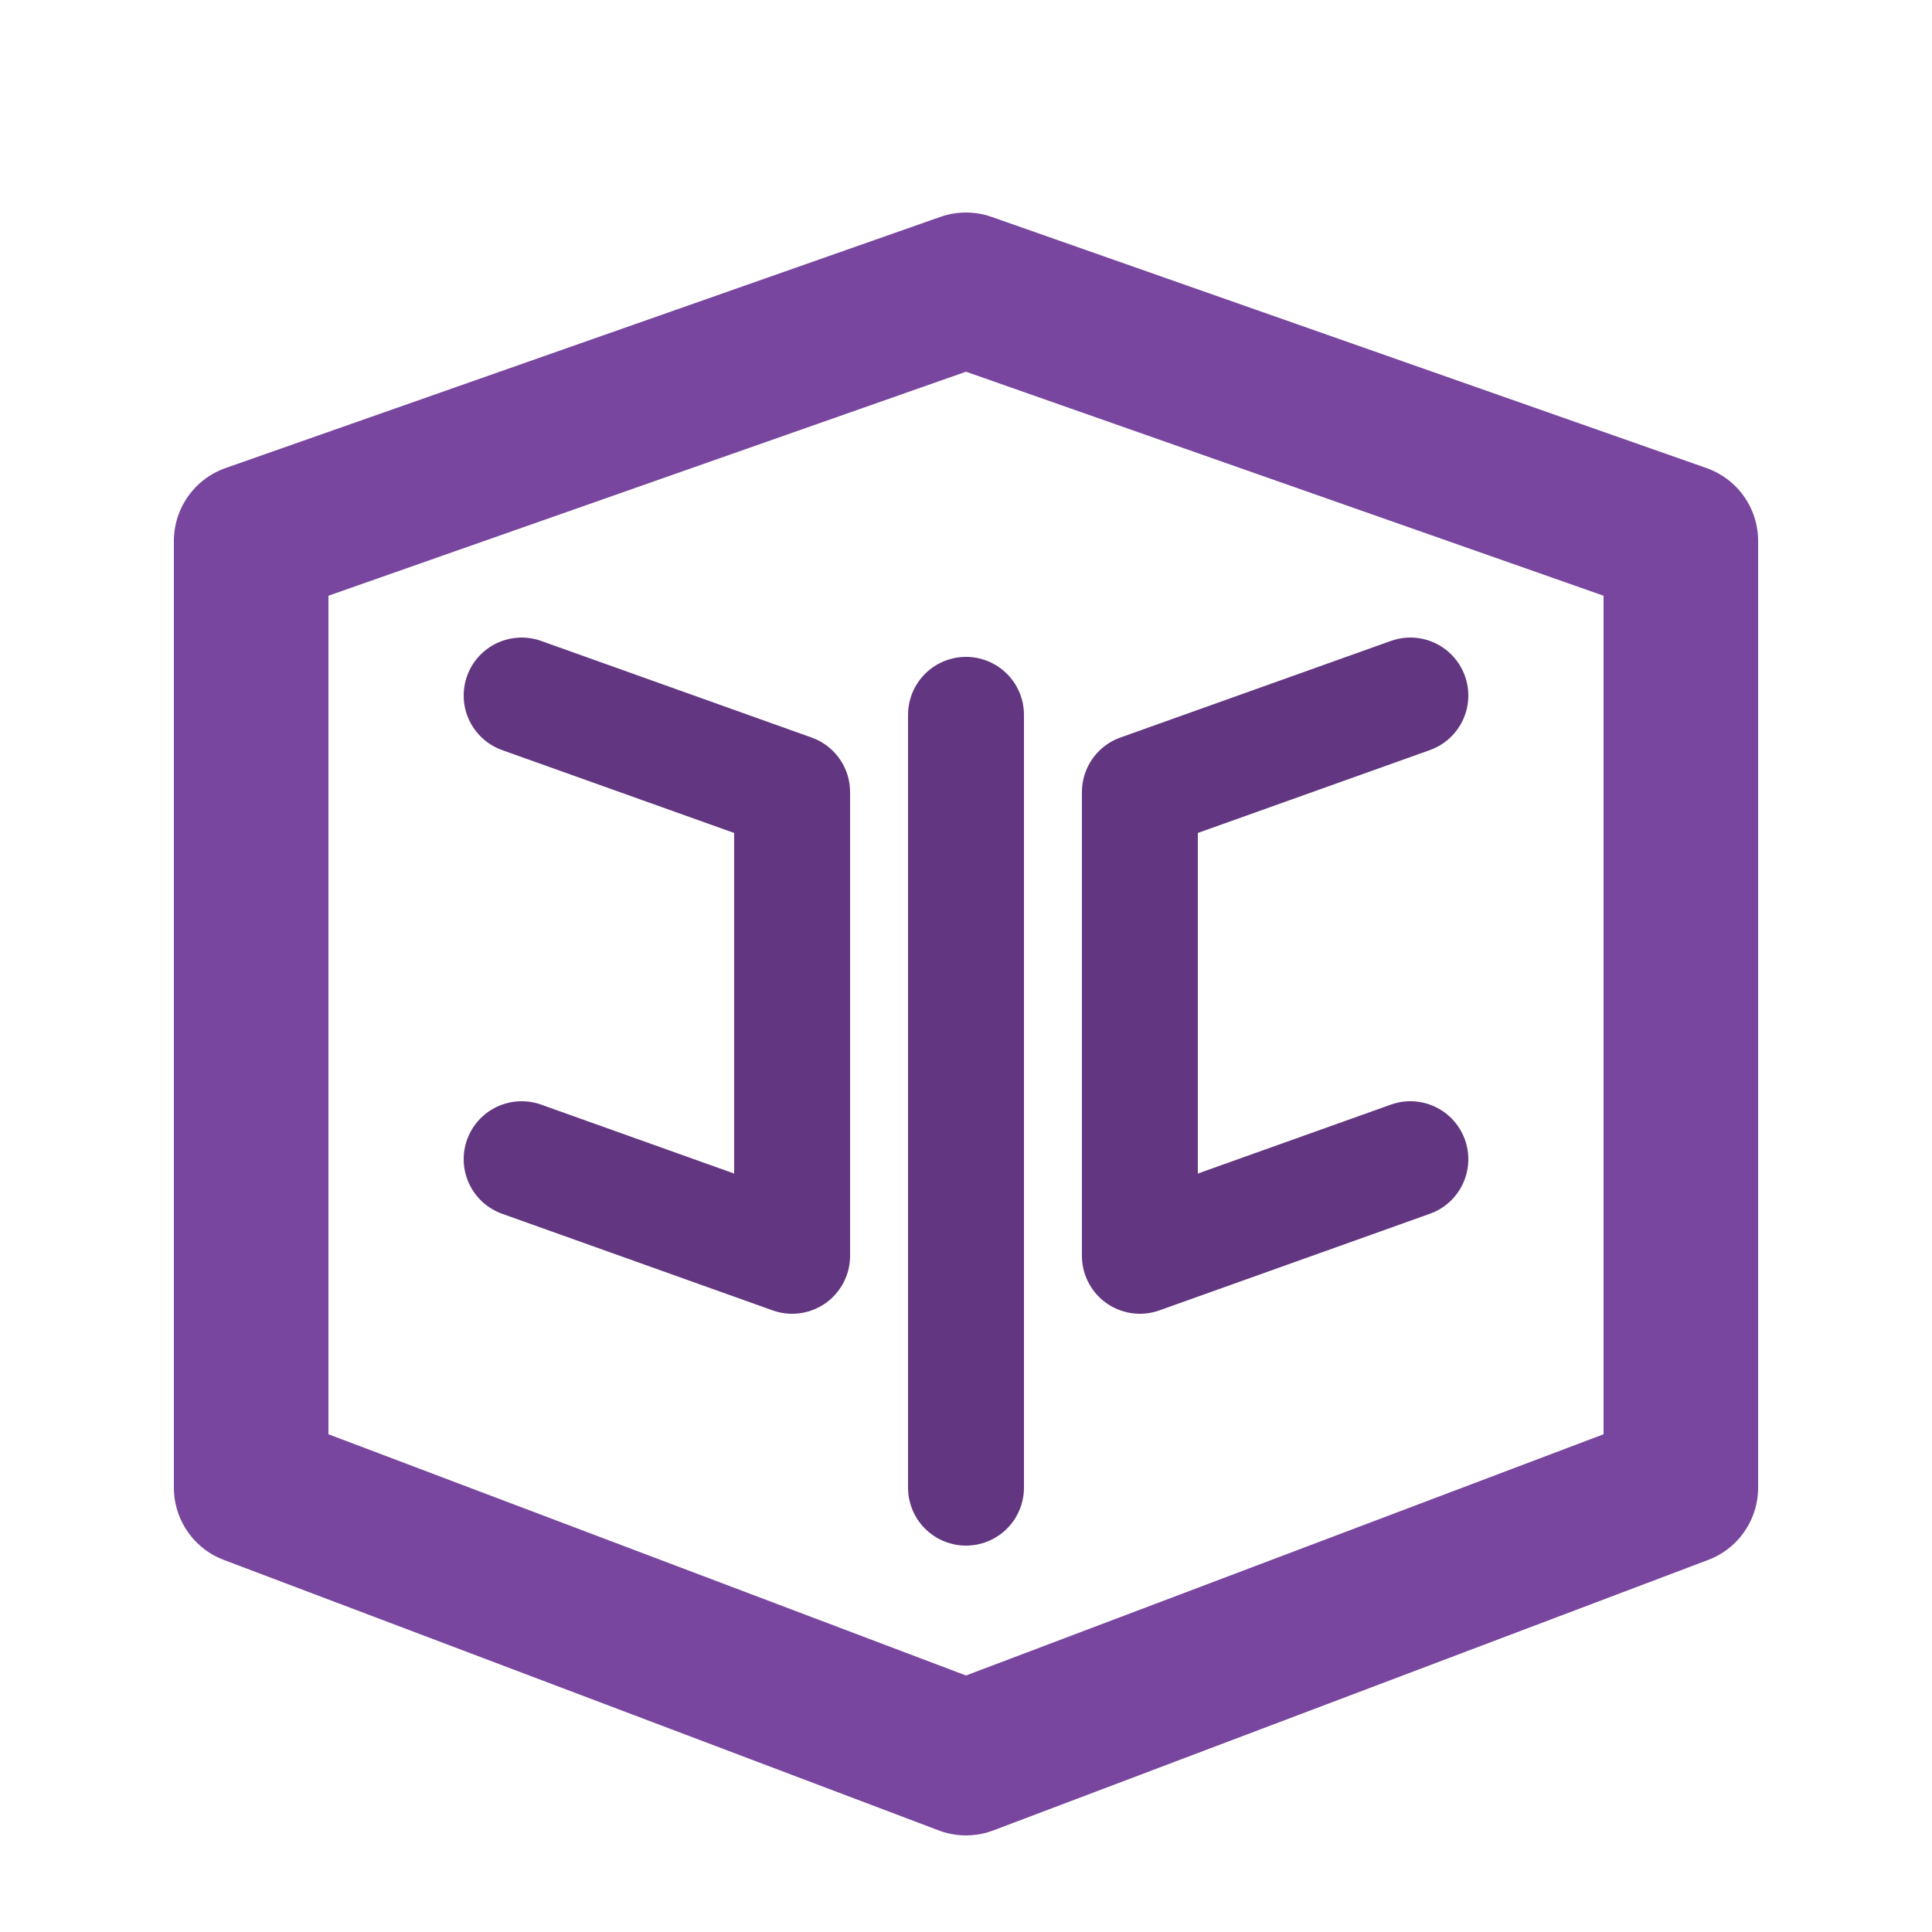
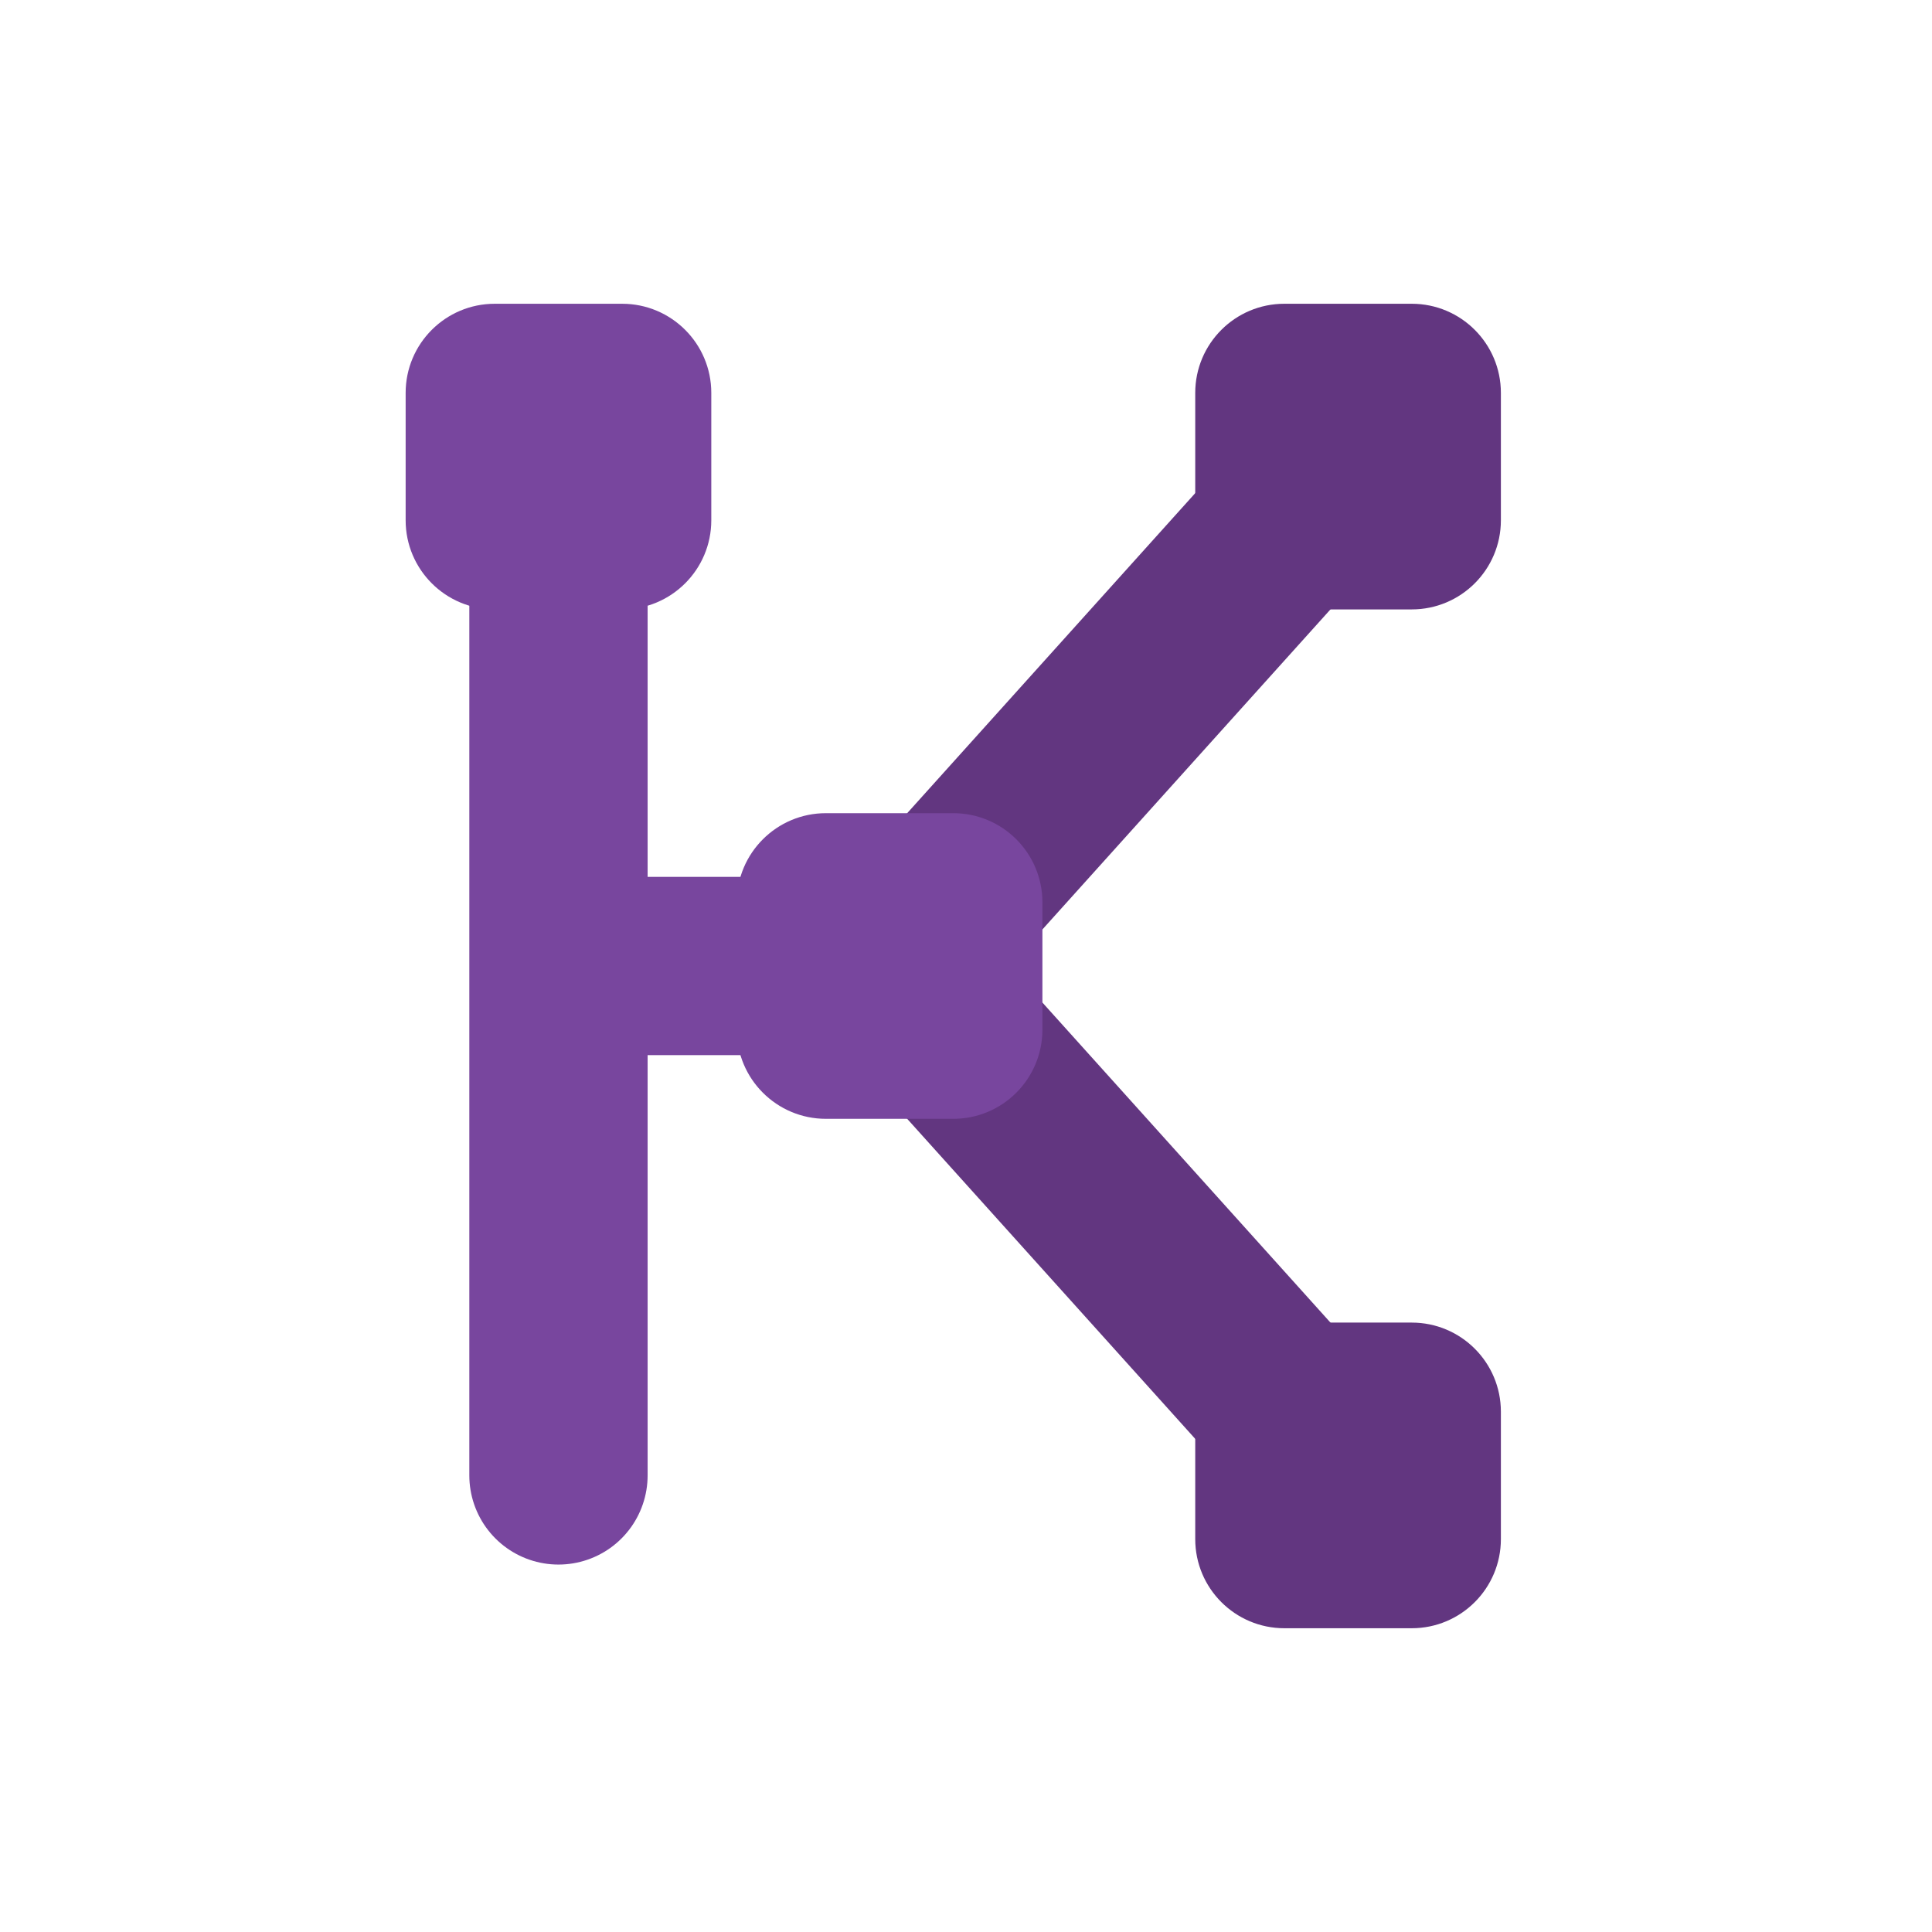
- <svg xmlns="http://www.w3.org/2000/svg" width="512" height="512" viewBox="0 0 100 100" role="img" aria-label="Folio Wiki mark">
-   <path d="M50 15 87 28v49L50 91 13 77V28z" fill="none" stroke="#78469e" stroke-width="8" stroke-linejoin="round" />
-   <path d="M50 37v40M27 36l14 5v24l-14-5M73 36l-14 5v24l14-5" fill="none" stroke="#623680" stroke-width="6" stroke-linejoin="round" stroke-linecap="round" />
+ <svg xmlns="http://www.w3.org/2000/svg" width="512" height="512" viewBox="0 0 512 512" role="img" aria-label="agent-knowledge-hub linked K symbol">
+   <g transform="translate(40 40) scale(3.375)">
+     <g fill="none" stroke-linecap="round" stroke-linejoin="round">
+       <path class="primary-stroke" d="M32 24v80M32 64h26" stroke="#78469e" stroke-width="14" />
+       <path class="secondary-stroke" d="m58 64 36-40M58 64l36 40" stroke="#623680" stroke-width="14" />
+     </g>
+     <g class="primary-fill" fill="#78469e">
+       <rect x="20" y="12" width="24" height="24" rx="7" fill="inherit" />
+       <rect x="46" y="52" width="24" height="24" rx="7" fill="inherit" />
+     </g>
+     <g class="secondary-fill" fill="#623680">
+       <rect x="82" y="12" width="24" height="24" rx="7" fill="inherit" />
+       <rect x="82" y="92" width="24" height="24" rx="7" fill="inherit" />
+     </g>
+   </g>
</svg>
